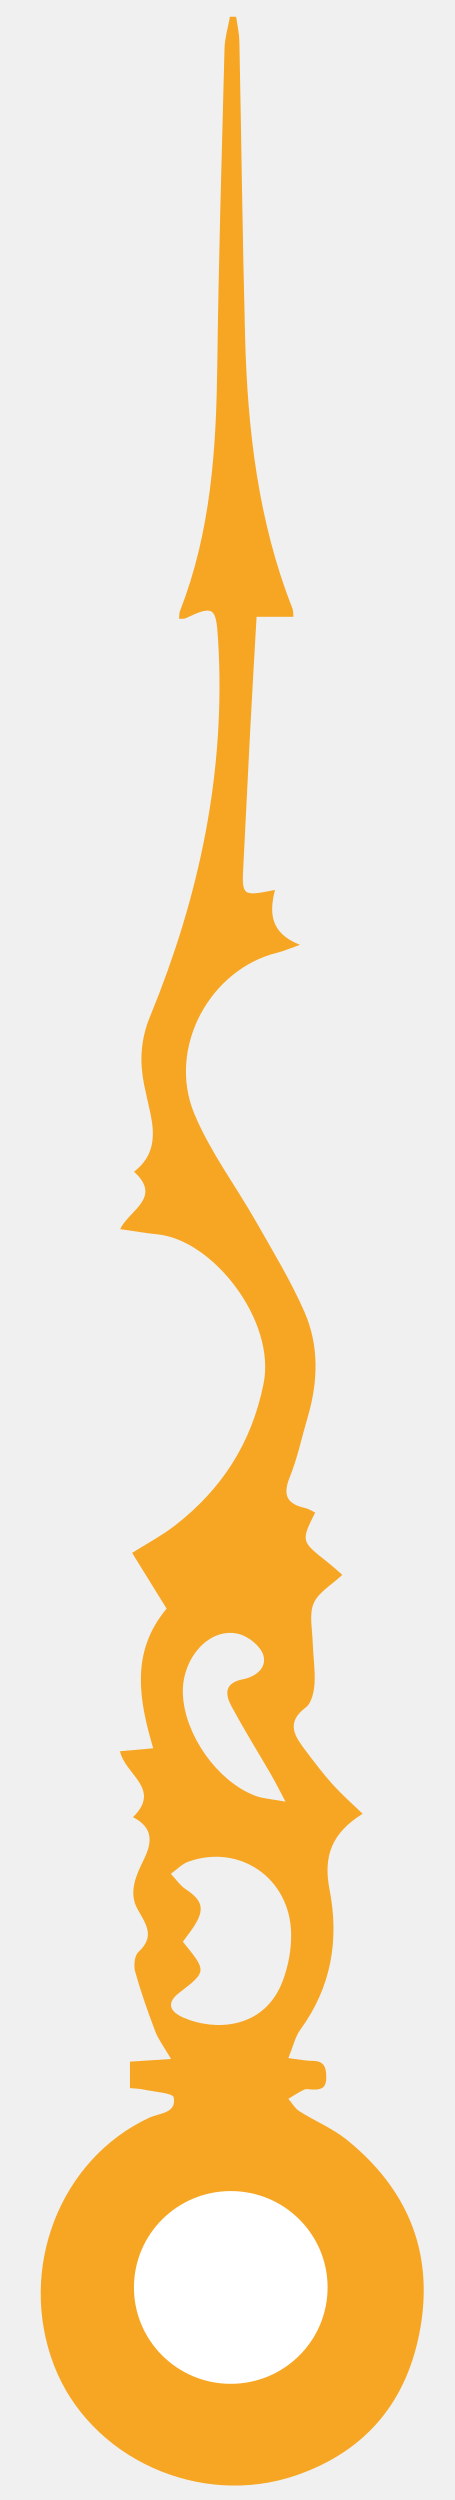
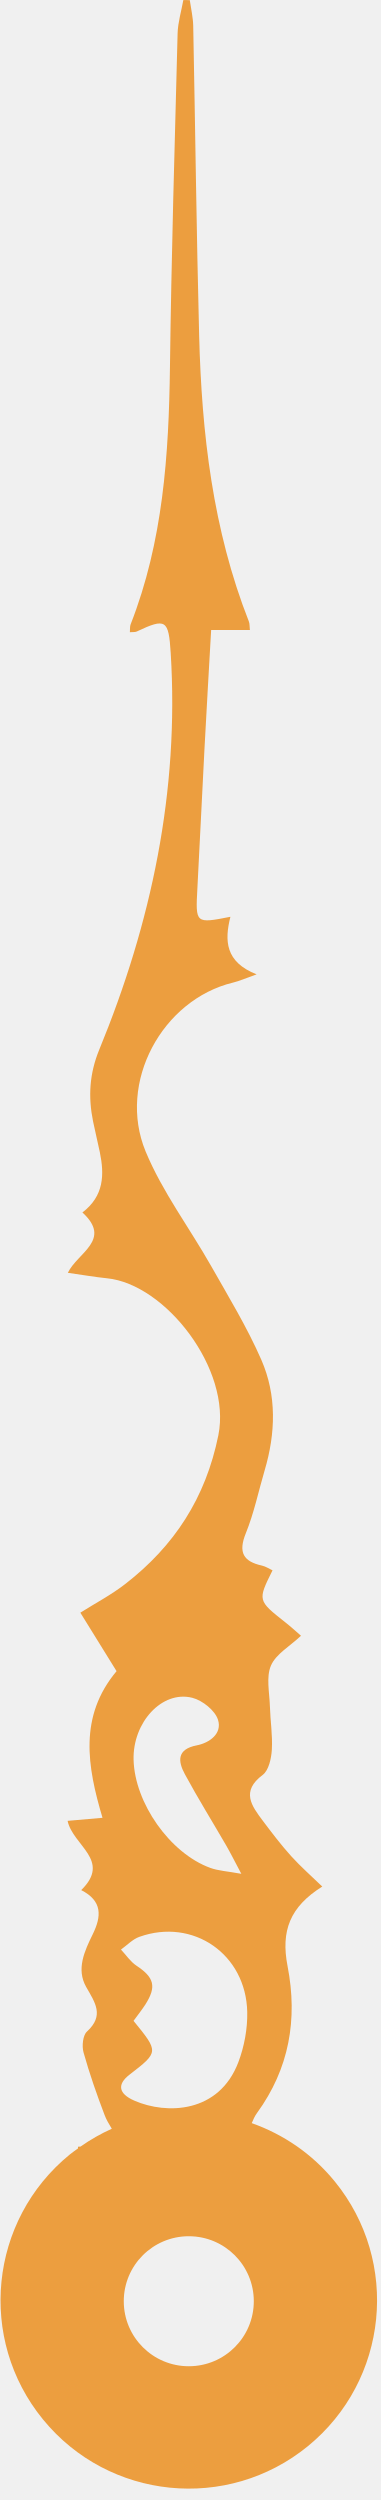
- <svg xmlns="http://www.w3.org/2000/svg" width="10px" height="55px" viewBox="0 0 20 125" version="1.1">
+ <svg xmlns="http://www.w3.org/2000/svg" width="21px" height="138px" viewBox="0 0 21 138" version="1.1">
  <defs />
-   <g id="Page-1" stroke="none" stroke-width="1" fill="none" fill-rule="evenodd">
-     <g id="Fill-2-+-Oval-54-Copy" transform="translate(10, 62.5) rotate(50) translate(-10, -62.5) translate(-44, 15)">
-       <path d="M57.009,87.696 C57.555,87.761 57.885,87.834 58.215,87.834 C58.816,87.832 58.912,88.174 58.904,88.692 C58.897,89.254 58.569,89.285 58.165,89.265 C58.042,89.26 57.898,89.223 57.797,89.272 C57.525,89.404 57.271,89.575 57.009,89.73 C57.191,89.941 57.336,90.21 57.559,90.352 C58.345,90.85 59.23,91.21 59.946,91.791 C62.889,94.178 64.267,97.272 63.622,101.115 C63.001,104.817 60.926,107.337 57.405,108.555 C52.594,110.218 47.074,107.707 45.29,103.056 C43.445,98.246 45.581,92.741 50.073,90.667 C50.562,90.441 51.427,90.465 51.276,89.66 C51.234,89.439 50.303,89.384 49.776,89.268 C49.572,89.223 49.358,89.222 49.089,89.195 L49.089,87.872 C49.726,87.83 50.318,87.792 51.144,87.738 C50.799,87.147 50.516,86.78 50.357,86.364 C49.983,85.383 49.634,84.389 49.351,83.379 C49.267,83.078 49.318,82.566 49.514,82.386 C50.35,81.621 49.904,81.013 49.48,80.268 C48.991,79.409 49.401,78.546 49.791,77.749 C50.202,76.906 50.267,76.174 49.24,75.649 C50.69,74.227 48.843,73.533 48.591,72.351 C49.144,72.302 49.668,72.256 50.253,72.205 C49.524,69.75 49.117,67.382 50.922,65.221 C50.347,64.292 49.776,63.37 49.197,62.435 C49.895,61.993 50.668,61.588 51.347,61.06 C53.663,59.258 55.163,56.98 55.768,53.984 C56.404,50.837 53.247,46.786 50.467,46.508 C49.886,46.45 49.309,46.348 48.599,46.247 C49.054,45.291 50.721,44.682 49.293,43.374 C50.32,42.589 50.342,41.579 50.123,40.508 C50.022,40.014 49.897,39.525 49.798,39.031 C49.562,37.866 49.622,36.766 50.092,35.62 C52.575,29.579 53.904,23.309 53.492,16.721 C53.394,15.134 53.262,15.047 51.869,15.704 C51.794,15.739 51.696,15.722 51.548,15.735 C51.56,15.59 51.543,15.465 51.583,15.362 C53.128,11.42 53.402,7.287 53.455,3.101 C53.522,-2.194 53.678,-7.487 53.817,-12.781 C53.831,-13.315 53.994,-13.844 54.089,-14.375 C54.191,-14.374 54.294,-14.373 54.397,-14.371 C54.454,-13.963 54.552,-13.556 54.56,-13.146 C54.66,-8.229 54.718,-3.311 54.845,1.606 C54.966,6.26 55.496,10.851 57.215,15.223 C57.257,15.33 57.246,15.459 57.265,15.63 L55.42,15.63 C55.311,17.556 55.199,19.438 55.1,21.32 C54.984,23.524 54.884,25.728 54.766,27.932 C54.675,29.616 54.67,29.618 56.34,29.288 C56.053,30.422 56.089,31.443 57.587,32.031 C57.06,32.218 56.771,32.349 56.468,32.422 C53.097,33.237 50.939,37.177 52.303,40.468 C53.099,42.389 54.387,44.096 55.421,45.919 C56.254,47.388 57.137,48.842 57.814,50.386 C58.556,52.081 58.498,53.886 57.971,55.666 C57.676,56.662 57.467,57.693 57.079,58.648 C56.704,59.571 56.964,59.996 57.851,60.192 C58.024,60.23 58.183,60.34 58.35,60.417 C57.637,61.851 57.639,61.849 58.956,62.89 C59.241,63.115 59.509,63.363 59.706,63.532 C59.171,64.037 58.514,64.401 58.276,64.952 C58.039,65.5 58.206,66.237 58.225,66.89 C58.245,67.582 58.36,68.276 58.318,68.962 C58.293,69.378 58.17,69.945 57.884,70.159 C56.836,70.944 57.354,71.632 57.891,72.346 C58.323,72.921 58.76,73.496 59.24,74.029 C59.698,74.536 60.215,74.987 60.722,75.478 C59.185,76.441 58.741,77.583 59.069,79.271 C59.562,81.803 59.15,84.153 57.613,86.267 C57.344,86.636 57.242,87.13 57.009,87.696 L57.009,87.696 Z M51.733,81.876 C52.941,83.358 52.941,83.358 51.542,84.438 C50.95,84.895 51.002,85.339 51.773,85.676 C53.32,86.351 55.808,86.273 56.727,83.839 C57.008,83.096 57.166,82.248 57.149,81.453 C57.091,78.693 54.565,76.959 52.008,77.875 C51.686,77.989 51.424,78.274 51.135,78.48 C51.379,78.74 51.585,79.058 51.873,79.249 C52.715,79.806 52.84,80.241 52.301,81.089 C52.136,81.349 51.941,81.589 51.733,81.876 L51.733,81.876 Z M56.866,74.871 C56.54,74.259 56.355,73.884 56.146,73.524 C55.49,72.39 54.798,71.277 54.175,70.124 C53.835,69.496 53.803,68.934 54.741,68.753 C55.351,68.636 55.958,68.195 55.756,67.541 C55.617,67.092 55.013,66.611 54.533,66.489 C53.091,66.121 51.689,67.659 51.733,69.436 C51.784,71.493 53.464,73.887 55.383,74.588 C55.766,74.727 56.19,74.747 56.866,74.871 L56.866,74.871 Z" id="Fill-2" fill="#F6A623" transform="translate(54.20253, 47.34694) rotate(-50) translate(-54.20253, -47.34694) " />
-       <ellipse id="Oval-54-Copy" fill="#FFFFFF" transform="translate(93.84853, 80.70891) rotate(-50) translate(-93.84853, -80.70891) " cx="93.849" cy="80.709" rx="4.841" ry="4.819" />
+   <g id="Stories" stroke="none" stroke-width="1" fill="none" fill-rule="evenodd">
+     <g id="Artboard-1" transform="translate(-2012, -2164)" fill="#EC9E3F">
+       <g id="Clock-Hands" transform="translate(1958, 2150)">
+         <path d="M110.691,100.826 C108.747,101.143 107.024,101.99 105.627,103.183 C105.494,103.011 105.373,102.84 105.29,102.655 C104.061,99.887 101.94,98.113 99.115,97.139 C97.23,96.49 96.341,95.382 96.265,93.282 C95.479,93.506 94.726,93.763 93.952,93.929 C93.139,94.103 92.309,94.207 91.481,94.308 C90.454,94.432 89.463,94.553 89.283,93.047 C89.234,92.636 88.736,92.184 88.333,91.917 C87.668,91.478 86.906,91.19 86.2,90.809 C85.533,90.45 84.697,90.191 84.283,89.634 C83.869,89.076 83.885,88.206 83.688,87.377 C83.403,87.476 82.999,87.602 82.608,87.758 C80.8,88.477 80.802,88.479 79.775,86.932 C79.601,87.055 79.399,87.151 79.26,87.303 C78.55,88.079 77.973,88.094 77.263,87.183 C76.53,86.239 75.617,85.431 74.788,84.559 C73.308,82.997 71.529,81.894 69.397,81.656 C67.455,81.439 65.485,81.484 63.528,81.468 C61.099,81.449 58.639,81.752 56.25,81.438 C52.157,80.898 49.454,76.45 50.589,72.594 C50.691,72.248 50.728,71.881 50.845,71.244 C49.387,72.406 48.342,71.851 47.37,70.907 C46.732,72.774 46.734,72.766 45.097,71.7 C42.954,70.304 40.799,68.925 38.655,67.531 C36.823,66.341 34.999,65.138 33.129,63.913 L34.199,62.061 C34.017,61.982 33.894,61.894 33.762,61.875 C28.378,61.066 23.464,58.937 18.722,56.36 C13.714,53.638 8.745,50.846 3.752,48.095 C3.336,47.867 2.871,47.729 2.428,47.55 C2.367,47.652 2.307,47.754 2.246,47.856 C2.724,48.259 3.161,48.73 3.687,49.053 C8.92,52.261 14.142,55.485 19.417,58.622 C23.587,61.101 27.576,63.773 30.637,67.607 C30.717,67.707 30.853,67.763 30.991,67.859 C31.064,67.703 31.138,67.614 31.146,67.519 C31.294,65.74 31.458,65.659 33.108,66.479 C39.958,69.885 45.48,74.854 50.103,80.846 C50.98,81.982 52.05,82.68 53.356,83.119 C53.909,83.306 54.473,83.464 55.026,83.649 C56.228,84.049 57.229,84.657 57.421,86.143 C59.562,85.467 59.206,87.494 59.903,88.505 C60.415,87.85 60.852,87.33 61.247,86.782 C63.138,84.152 69.033,83.333 71.823,85.794 C74.479,88.139 75.896,90.964 76.361,94.333 C76.499,95.321 76.456,96.331 76.495,97.288 C77.769,97.248 79.024,97.21 80.29,97.171 C81.414,100.235 84.027,101.2 86.912,101.89 C86.624,102.507 86.367,103.06 86.095,103.643 C87.428,104.076 89.195,102.624 89.782,104.903 C90.904,104.177 91.601,104.667 92.208,105.568 C92.783,106.421 93.411,107.333 94.556,107.34 C95.55,107.346 96.418,107.252 96.702,108.534 C96.769,108.835 97.253,109.182 97.603,109.272 C98.781,109.574 99.982,109.801 101.182,109.994 C101.447,110.036 101.721,110.037 102.034,110.027 C101.967,110.678 101.962,111.342 102.023,112.014 C102.002,112.056 101.981,112.097 101.961,112.14 L102.042,112.187 C102.062,112.376 102.075,112.565 102.106,112.753 C103.028,118.419 108.368,122.263 114.032,121.34 C119.698,120.418 123.542,115.078 122.62,109.413 C121.697,103.748 116.357,99.904 110.691,100.826 L110.691,100.826 Z M83.656,94.283 C84.058,93.871 84.89,93.544 85.421,93.665 C86.195,93.841 86.285,94.705 86.05,95.386 C85.688,96.433 86.269,96.727 87.098,96.749 C88.615,96.792 90.133,96.742 91.652,96.741 C92.135,96.741 92.618,96.772 93.421,96.8 C92.905,97.406 92.64,97.821 92.278,98.123 C90.462,99.644 87.085,99.942 84.991,98.8 C83.183,97.814 82.453,95.516 83.656,94.283 L83.656,94.283 Z M97.476,106.011 C97.309,105.636 97.18,105.301 97.016,104.985 C96.476,103.953 95.967,103.826 94.921,104.347 C94.562,104.526 94.123,104.549 93.721,104.644 C93.682,104.234 93.549,103.805 93.62,103.416 C94.183,100.32 97.387,98.789 100.191,100.331 C100.999,100.775 101.757,101.424 102.342,102.137 C104.251,104.469 102.886,107.012 101.313,108.174 C100.528,108.752 100.052,108.546 99.937,107.687 C99.663,105.657 99.663,105.657 97.476,106.011 L97.476,106.011 Z M115.512,112.902 C114.522,114.618 112.326,115.207 110.61,114.216 C108.894,113.225 108.306,111.03 109.297,109.314 C110.288,107.597 112.482,107.009 114.199,108 C115.915,108.991 116.504,111.185 115.512,112.902 L115.512,112.902 Z" id="Minute" transform="translate(62.50095, 84.51344) rotate(60) translate(-62.50095, -84.51344) " />
+       </g>
    </g>
  </g>
</svg>
